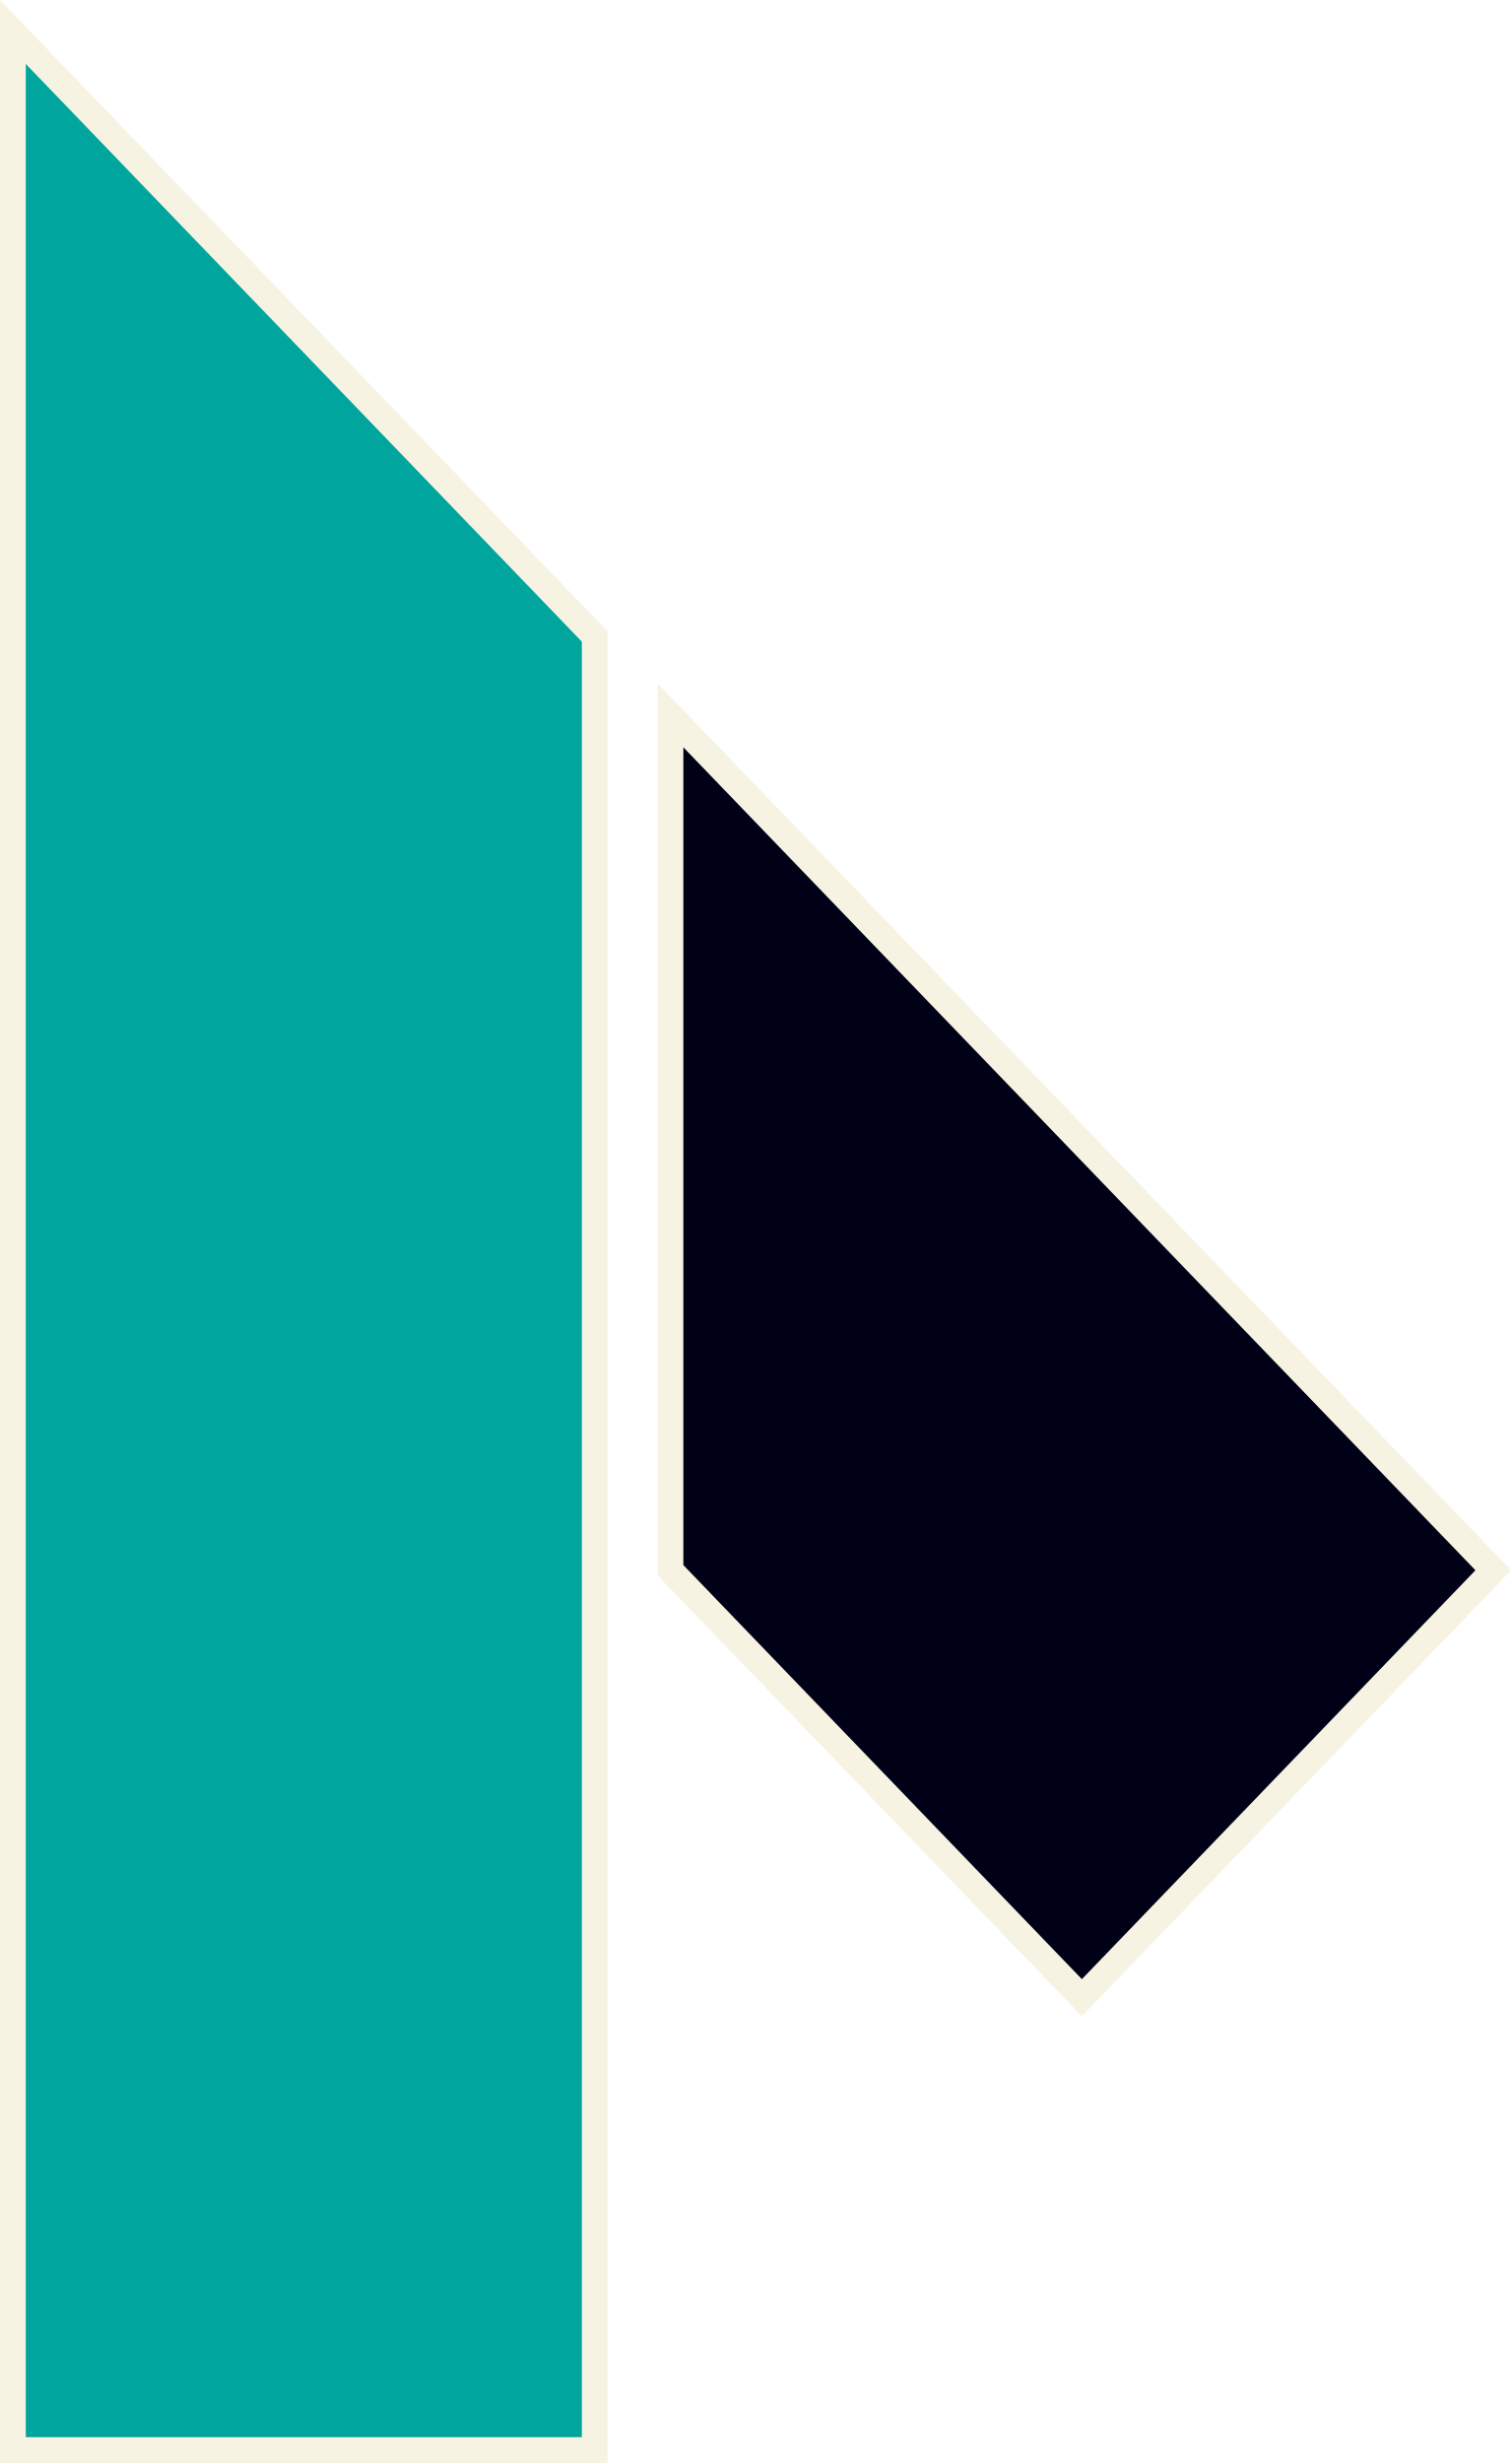
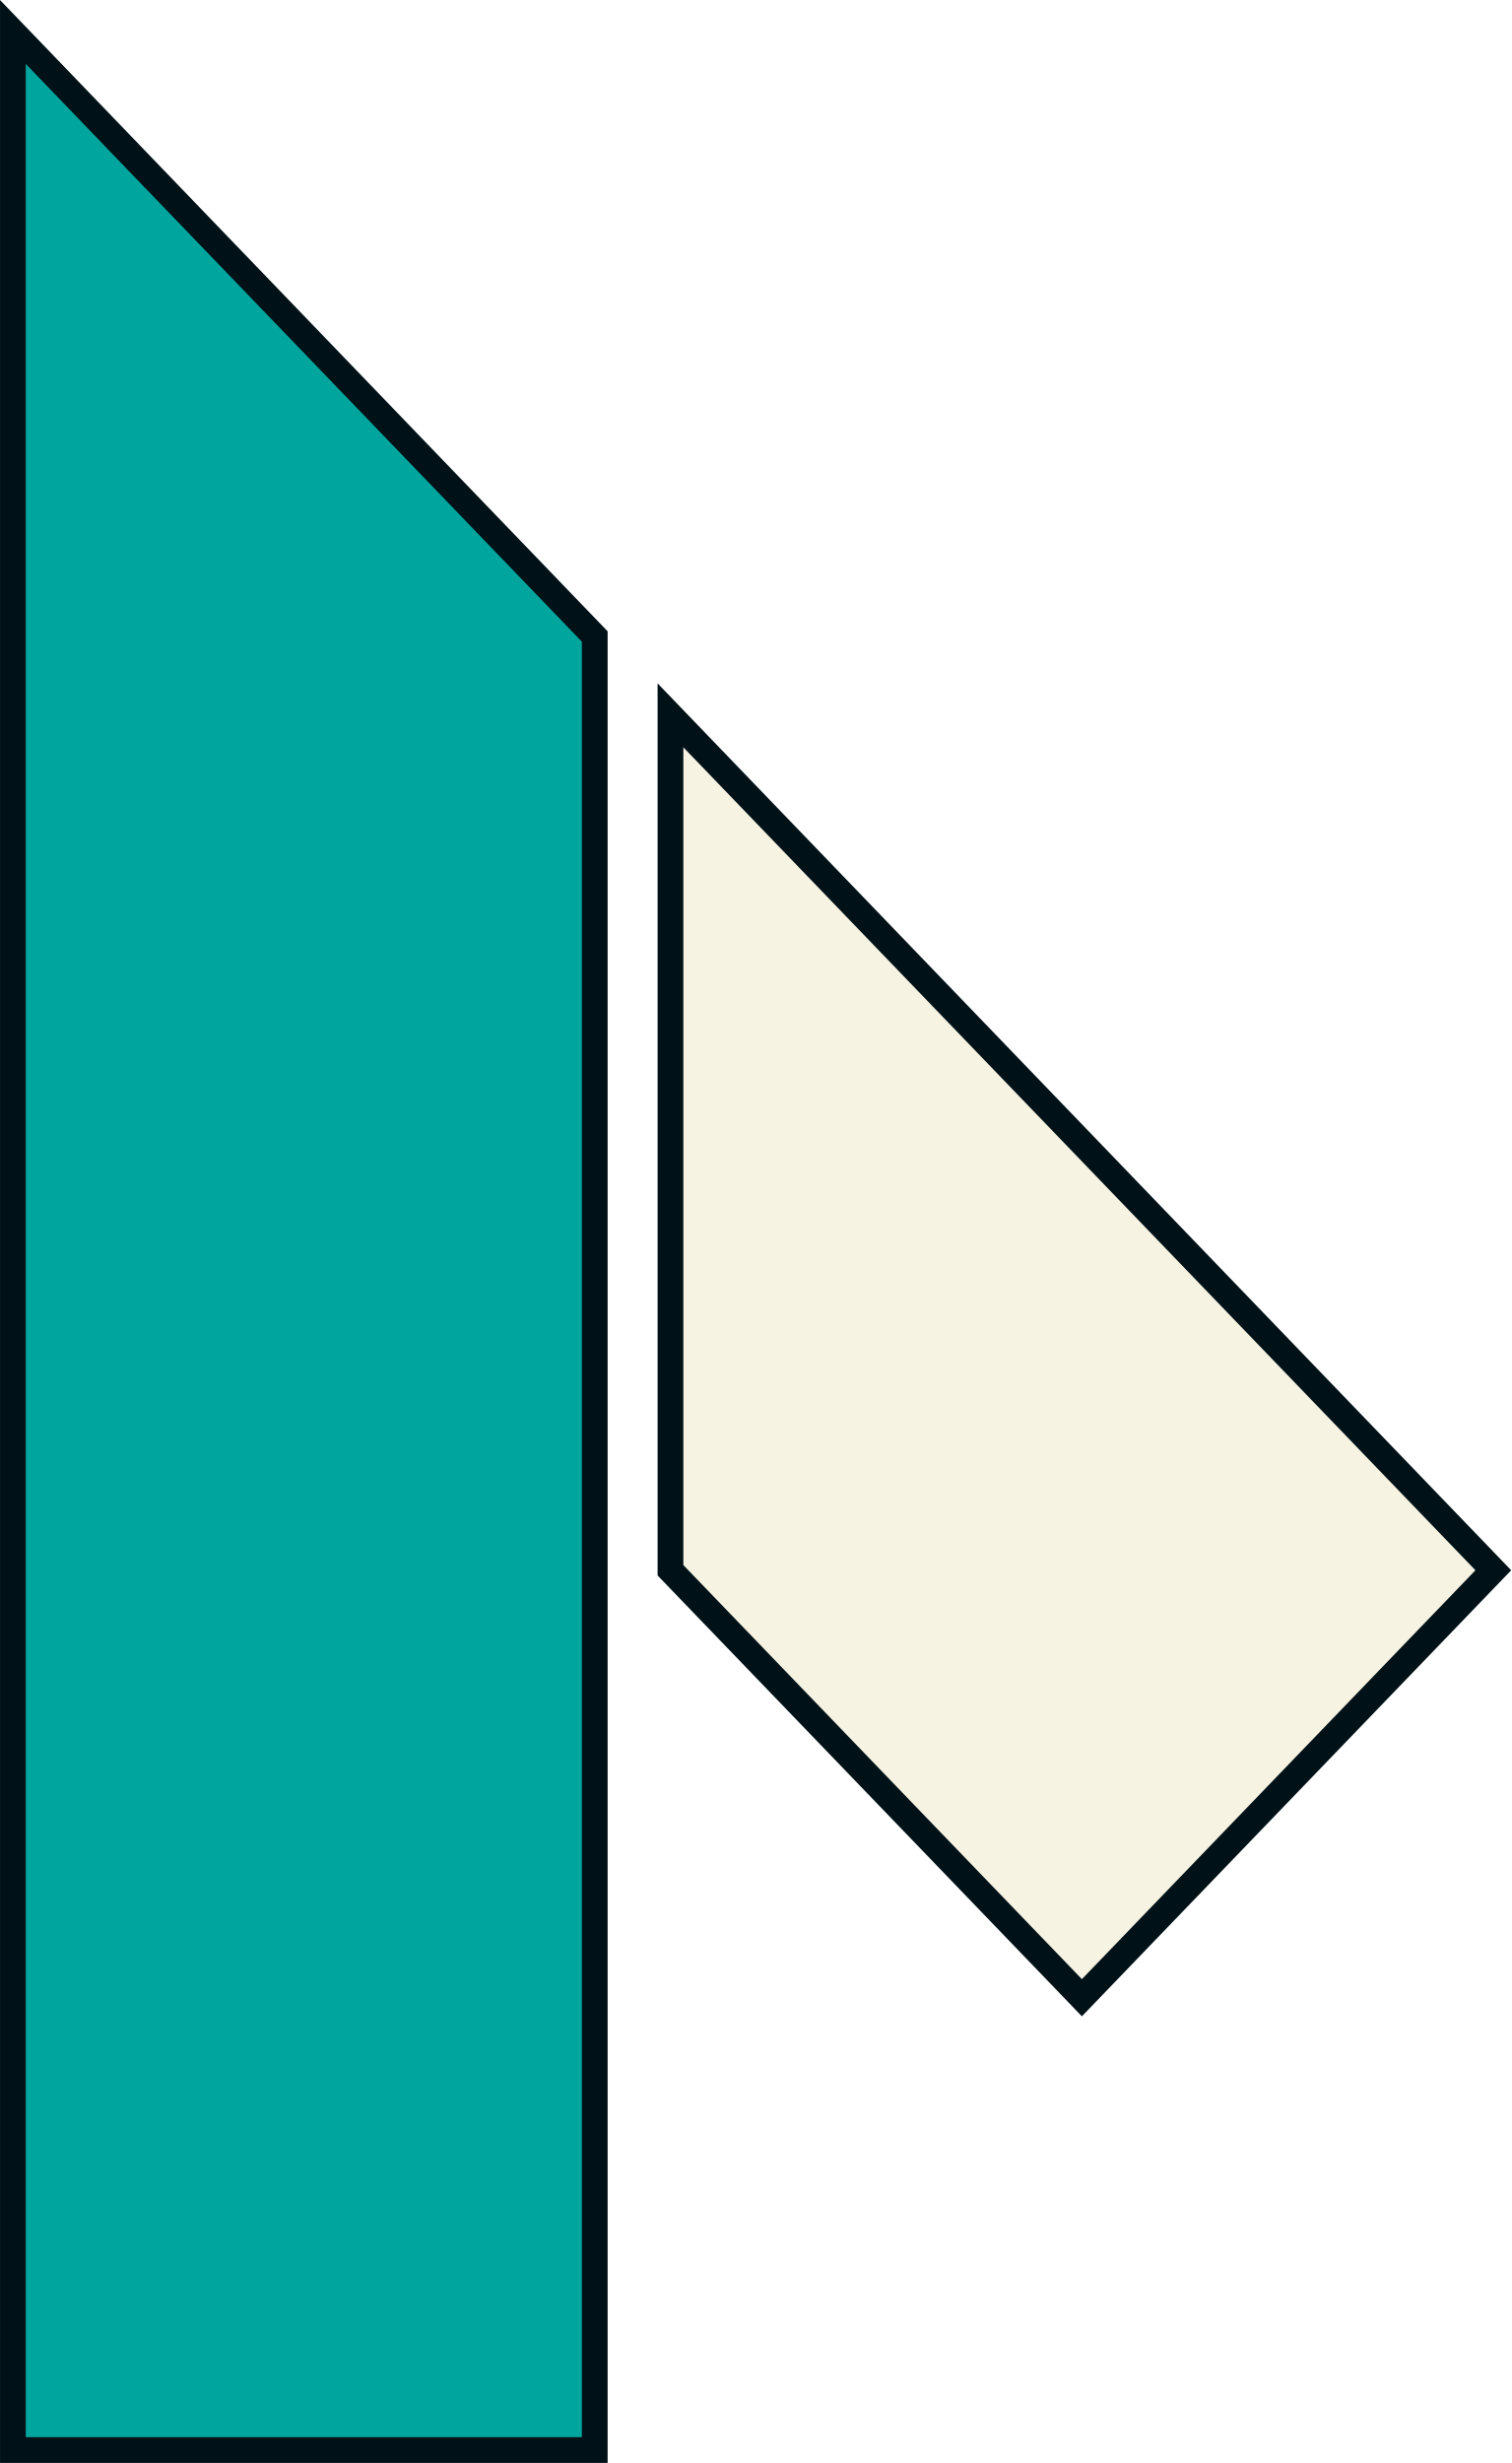
<svg xmlns="http://www.w3.org/2000/svg" width="14.666" height="23.9" viewBox="0 0 14.666 23.9" version="1.1" id="svg1">
  <defs id="defs1" />
  <g id="layer1" transform="translate(-219.9158,-287.9577)">
-     <path style="fill:#00a69d;fill-opacity:1;stroke:#f7f3e3;stroke-width:0.25;stroke-miterlimit:5;stroke-dasharray:none;stroke-opacity:1" d="m 220.041,288.268 v 23.464 h 5.647 v -17.598 z" id="path1-8" />
-     <path style="fill:#000117;fill-opacity:1;stroke:#f7f3e3;stroke-width:0.25;stroke-miterlimit:5;stroke-dasharray:none;stroke-opacity:1" d="m 226.423,294.899 7.986,8.296 -3.993,4.148 -3.993,-4.148 z" id="path1-8-1" />
+     <path style="fill:#00a69d;fill-opacity:1;stroke:#001117;stroke-width:0.25;stroke-miterlimit:5;stroke-dasharray:none;stroke-opacity:1" d="m 220.041,288.268 v 23.464 h 5.647 v -17.598 z" id="path1-8" />
+     <path style="fill:#f7f3e3;fill-opacity:1;stroke:#001117;stroke-width:0.25;stroke-miterlimit:5;stroke-dasharray:none;stroke-opacity:1" d="m 226.423,294.899 7.986,8.296 -3.993,4.148 -3.993,-4.148 z" id="path1-8-1" />
  </g>
</svg>
